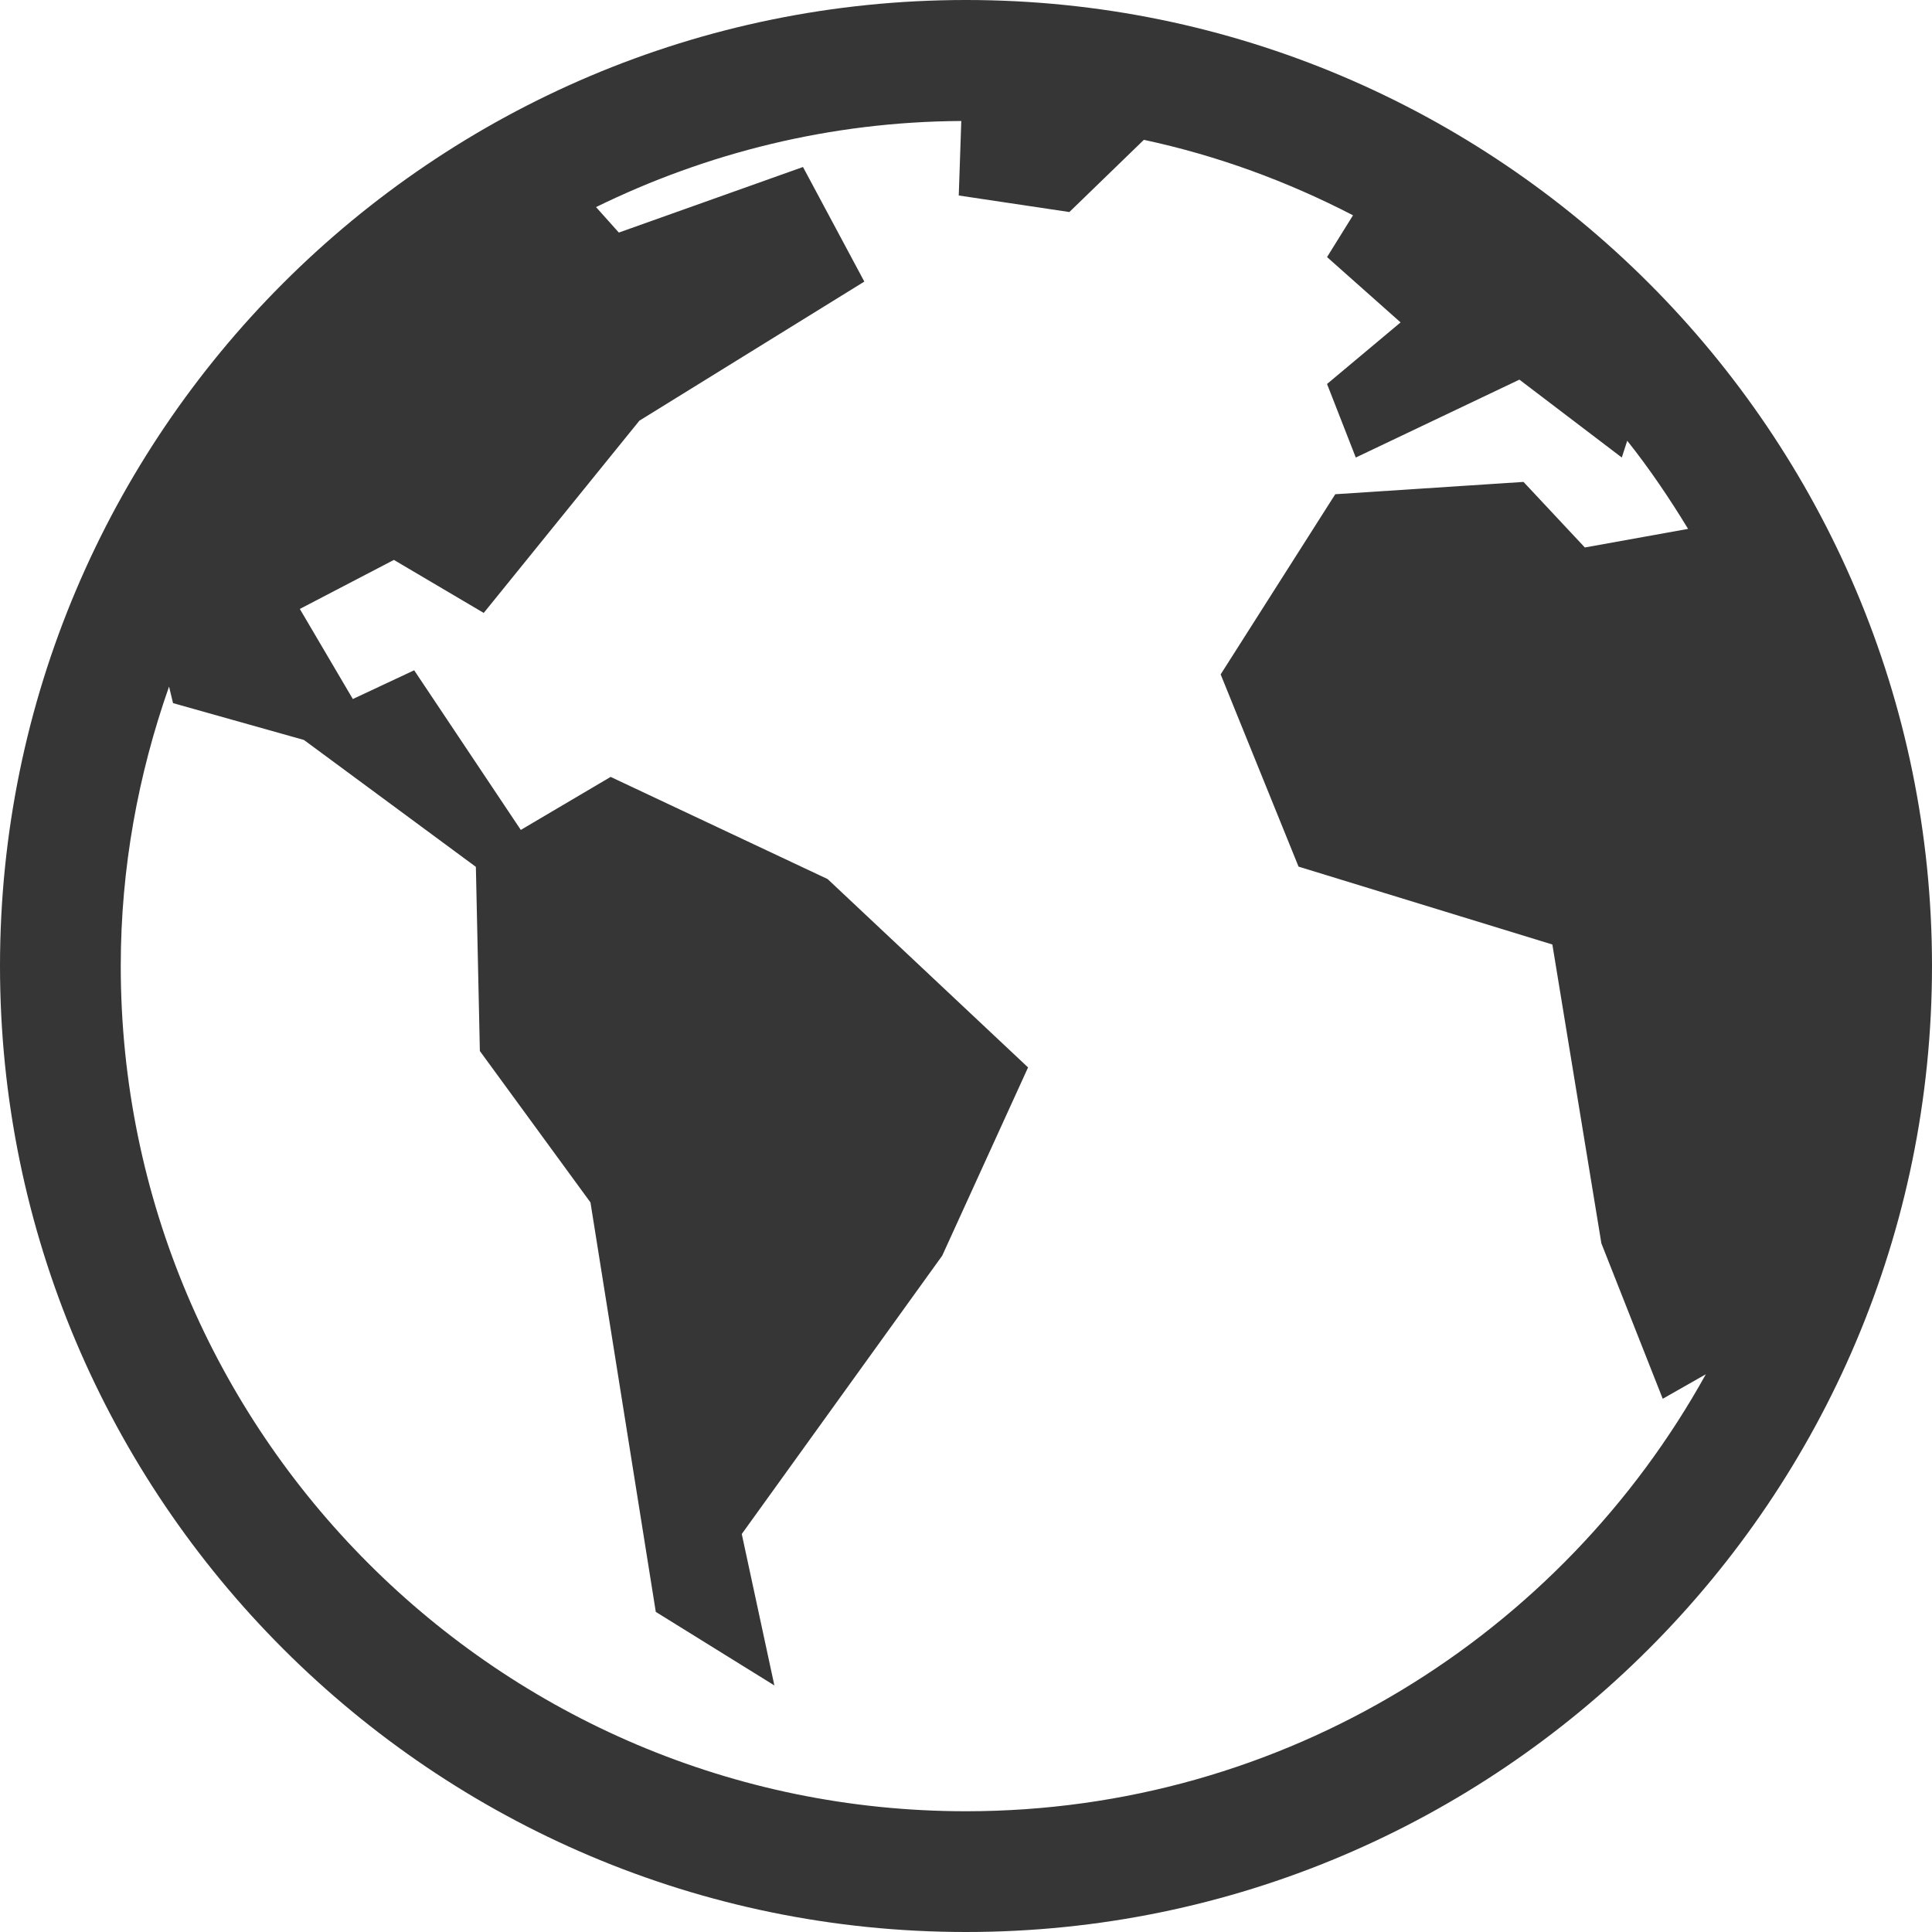
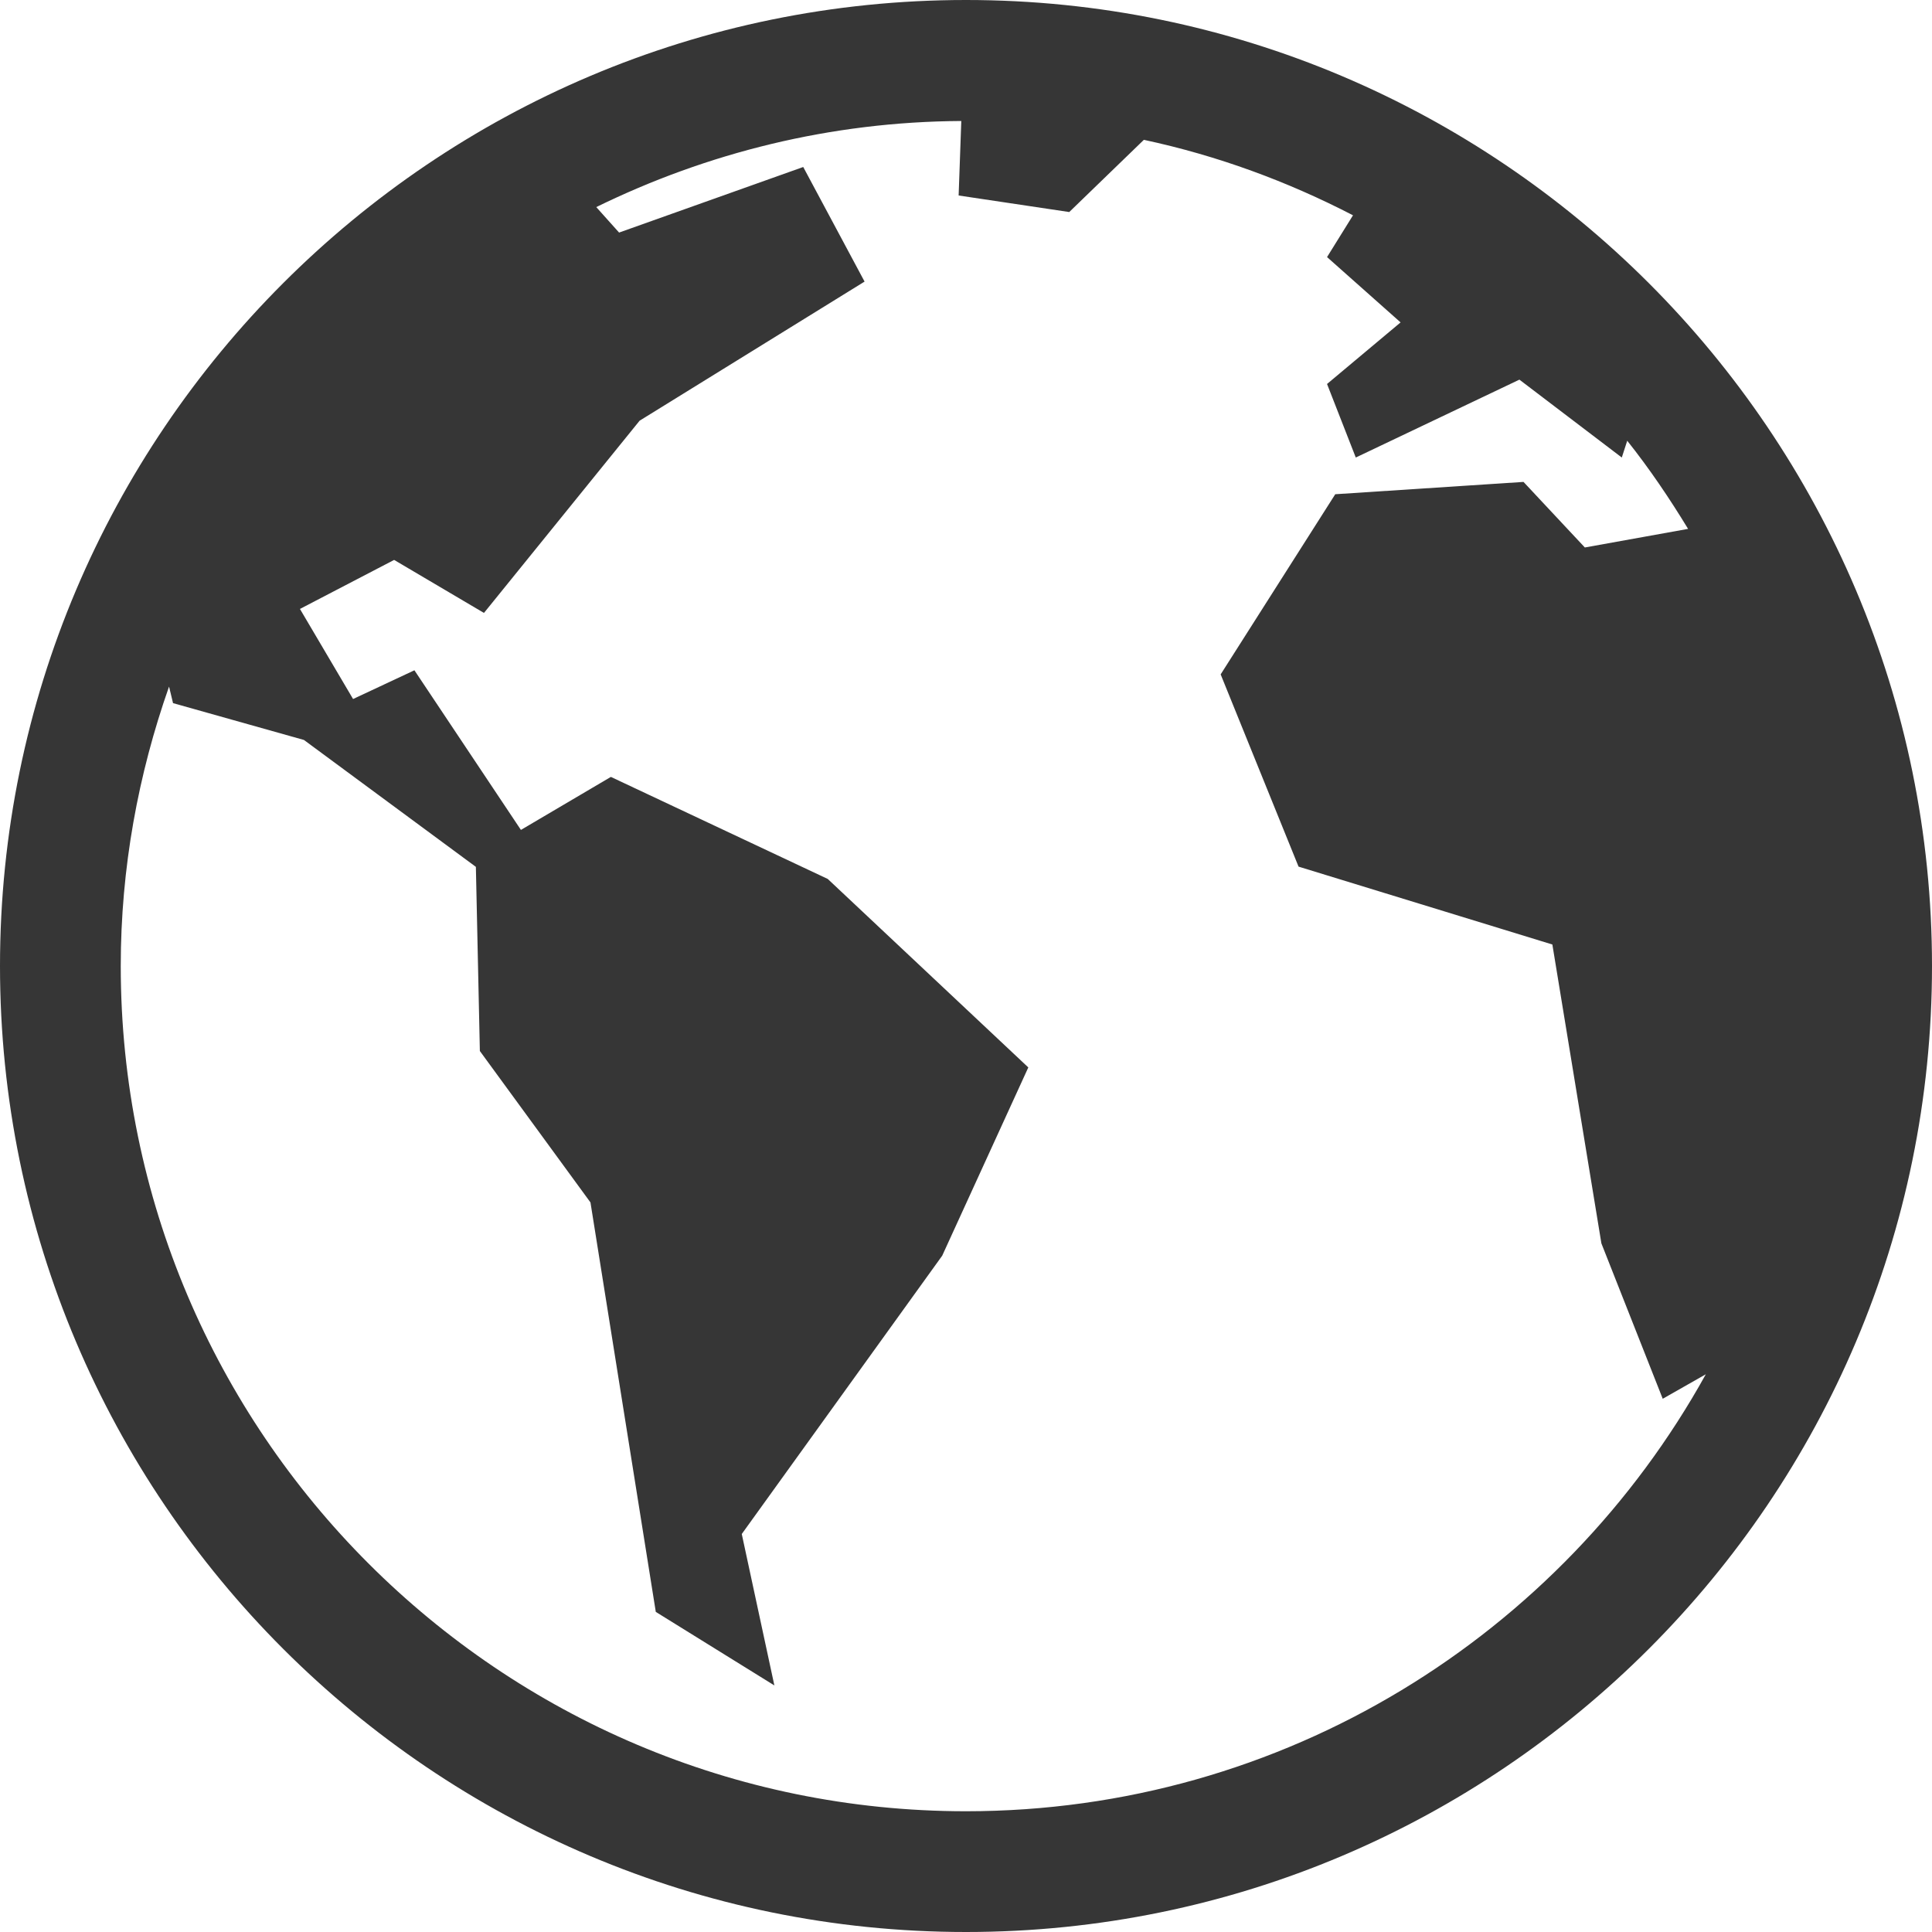
<svg xmlns="http://www.w3.org/2000/svg" width="16px" height="16px" version="1.1" viewBox="0 0 16 16">
-   <g transform="translate(-72,-540)">
-     <path d="m80 540c-4.414 0-8 3.587-8 8s3.586 8 8 8 8-3.587 8-8-3.586-8-8-8zm-0.039 1.002-0.021 0.617 0.916 0.137 0.617-0.598c0.612 0.131 1.191 0.345 1.732 0.625l-0.215 0.346 0.609 0.541-0.609 0.51 0.238 0.609 1.355-0.645 0.848 0.645 0.045-0.139c0.184 0.231 0.35 0.477 0.504 0.73l-0.855 0.154-0.508-0.543-1.559 0.102-0.949 1.492 0.645 1.592 2.102 0.645 0.406 2.475 0.508 1.287 0.357-0.203c-1.194 2.156-3.491 3.619-6.127 3.619-3.862 0-7-3.138-7-7 0-0.812 0.145-1.589 0.4-2.314l0.033 0.137 1.084 0.305 1.424 1.051 0.033 1.525 0.916 1.254 0.541 3.391 0.982 0.609-0.27-1.254 1.66-2.305 0.711-1.559-1.66-1.56-1.797-0.846-0.744 0.439-0.883-1.322-0.508 0.238-0.439-0.746 0.779-0.406 0.744 0.439 1.289-1.592 1.863-1.152-0.508-0.949-1.525 0.543-0.189-0.211c0.915-0.448 1.938-0.707 3.023-0.713z" fill="#363636" />
-   </g>
+   <path d="M 8,0 C 3.586,0 0,3.587 0,8 c 0,4.413 3.586,8 8,8 4.414,0 8,-3.587 8,-8 C 16,3.587 12.414,0 8,0 Z M 7.961,1.002 7.939,1.619 8.855,1.756 9.473,1.158 c 0.612,0.131 1.191,0.345 1.732,0.625 l -0.215,0.346 0.609,0.541 -0.609,0.51 0.238,0.609 1.355,-0.645 0.848,0.645 0.045,-0.139 c 0.184,0.231 0.35,0.477 0.504,0.73 l -0.855,0.154 -0.508,-0.543 -1.559,0.102 -0.949,1.492 0.645,1.592 2.102,0.645 0.406,2.475 0.508,1.287 0.357,-0.203 c -1.194,2.156 -3.491,3.619 -6.127,3.619 -3.862,0 -7,-3.138 -7,-7 0,-0.812 0.145,-1.589 0.4,-2.314 l 0.033,0.137 1.084,0.305 1.424,1.051 0.033,1.525 0.916,1.254 0.541,3.391 0.982,0.609 -0.27,-1.254 1.66,-2.305 L 8.516,8.84 6.855,7.279 5.059,6.434 4.314,6.873 3.432,5.551 2.924,5.789 2.484,5.043 3.264,4.637 4.008,5.076 5.297,3.484 7.16,2.332 6.652,1.383 5.127,1.926 4.938,1.715 C 5.853,1.267 6.876,1.008 7.961,1.002 Z" fill="#363636" />
</svg>
